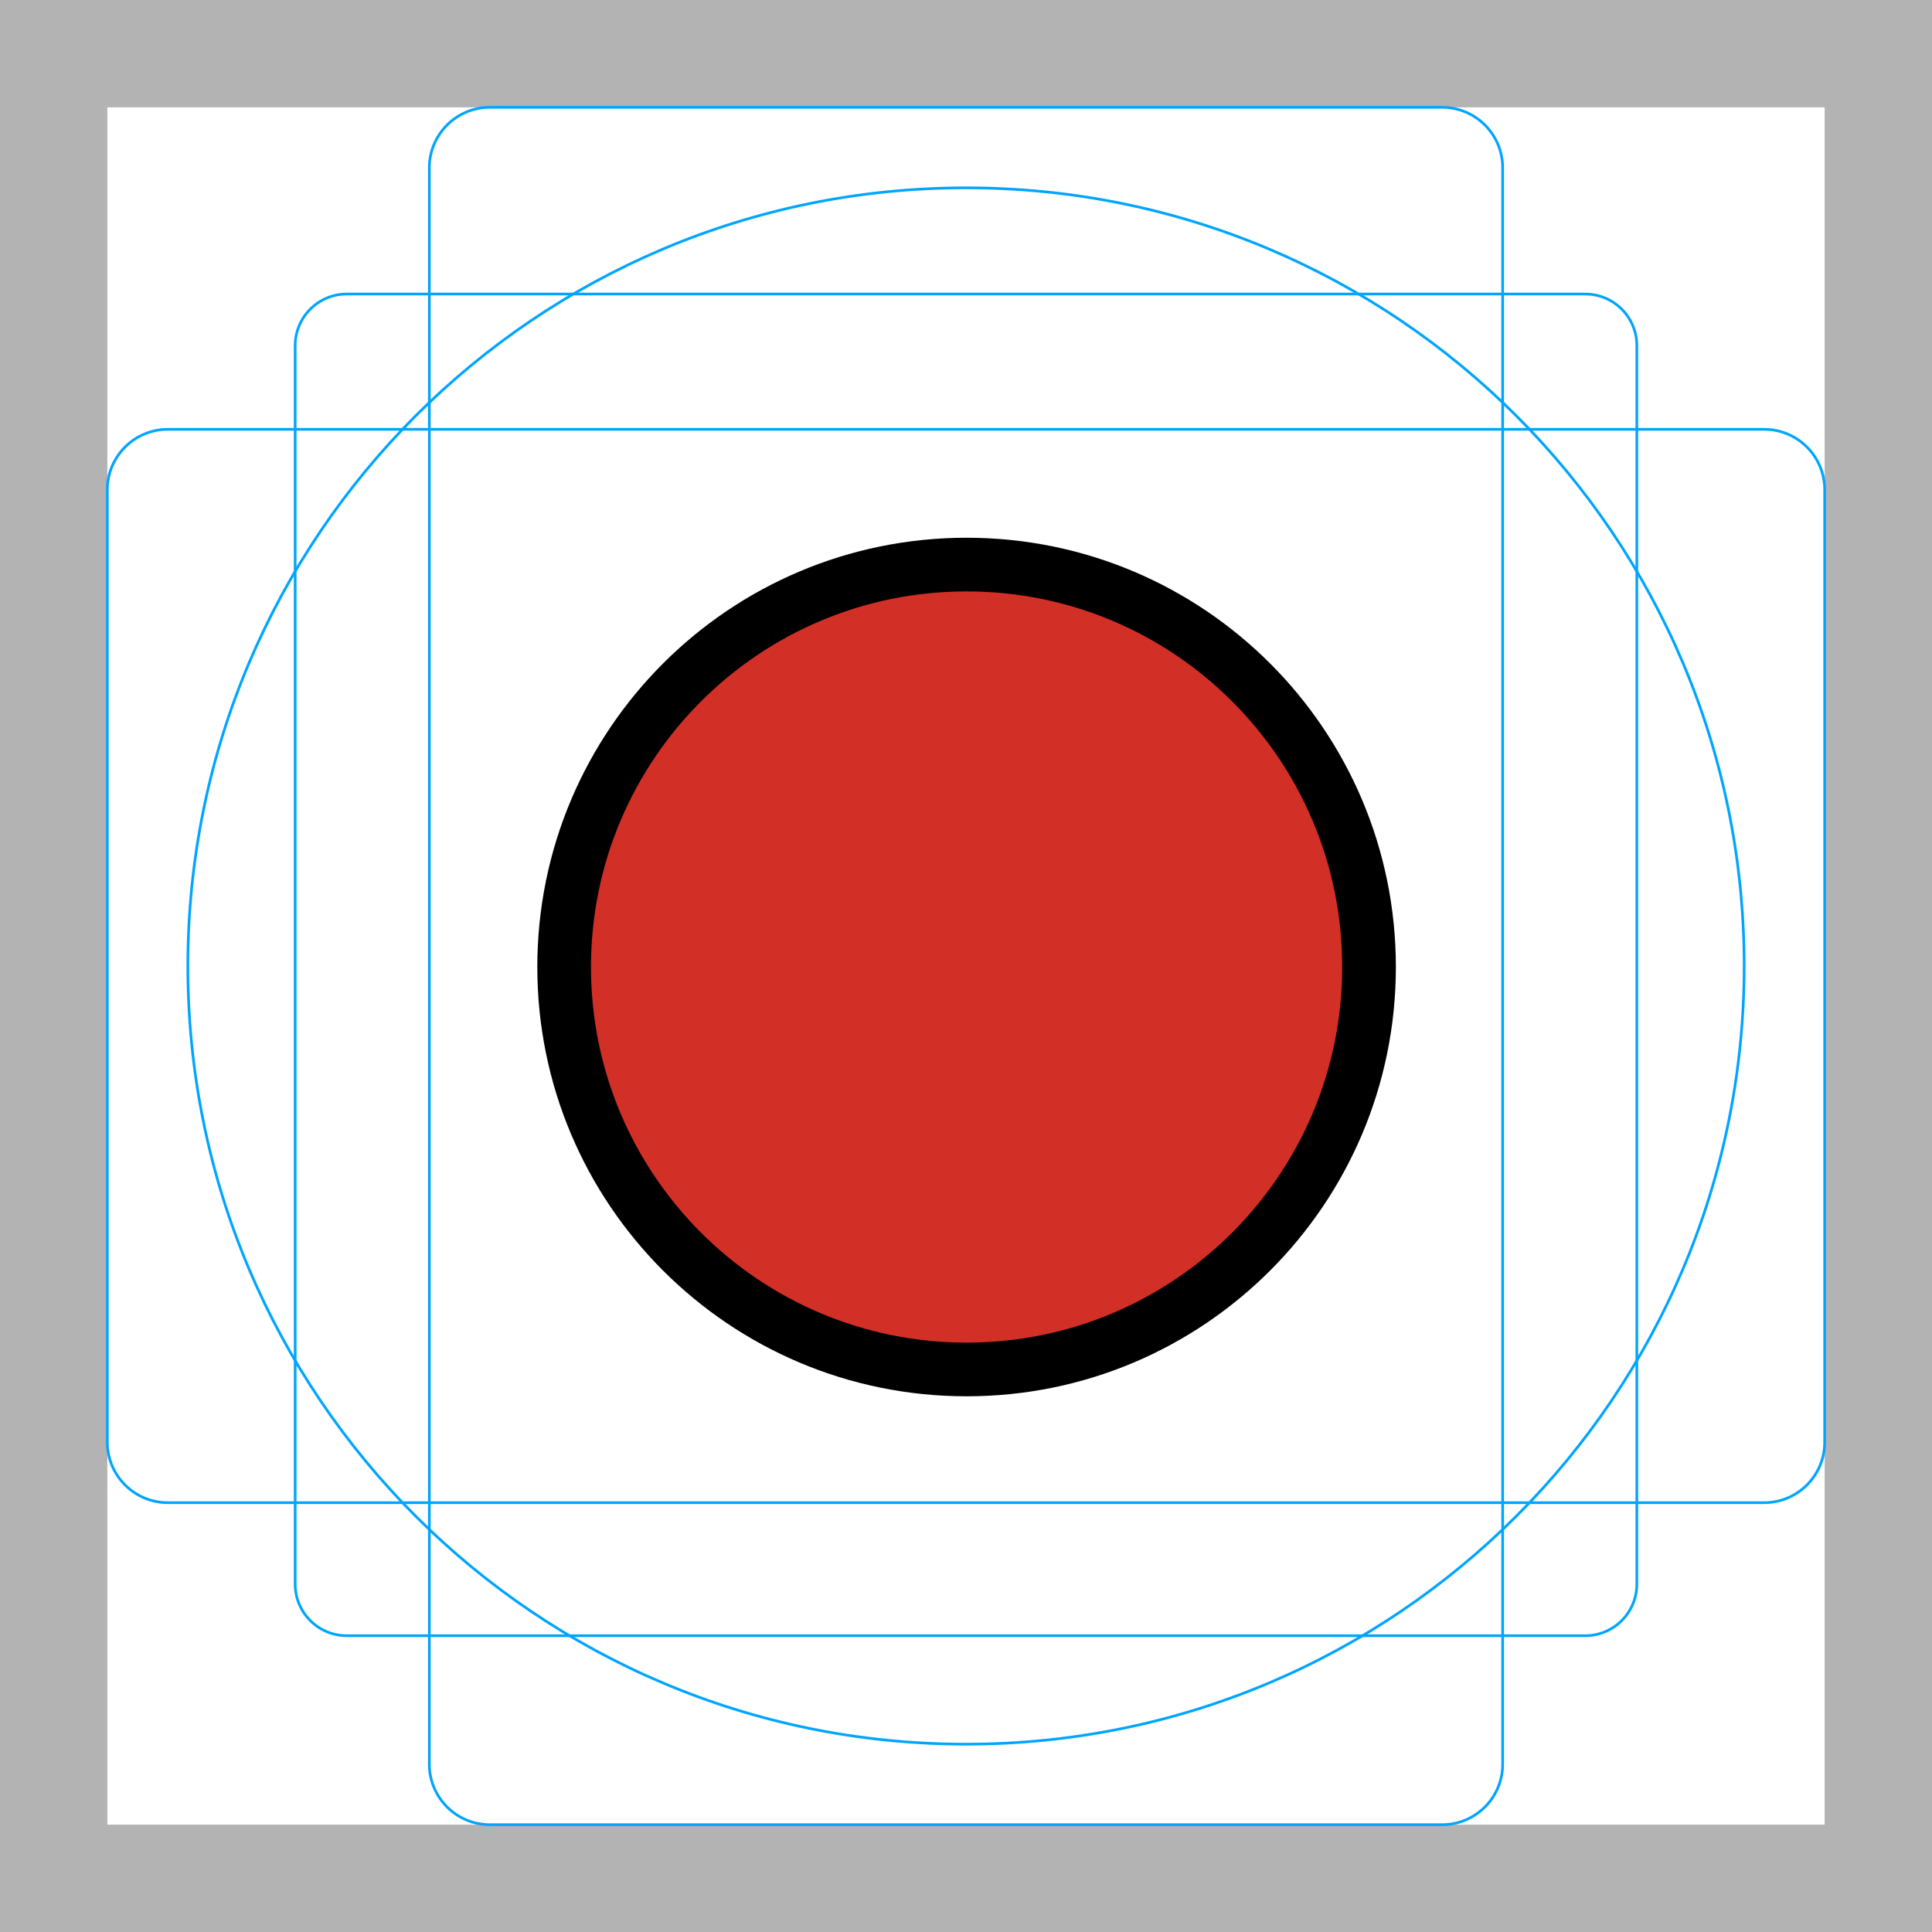
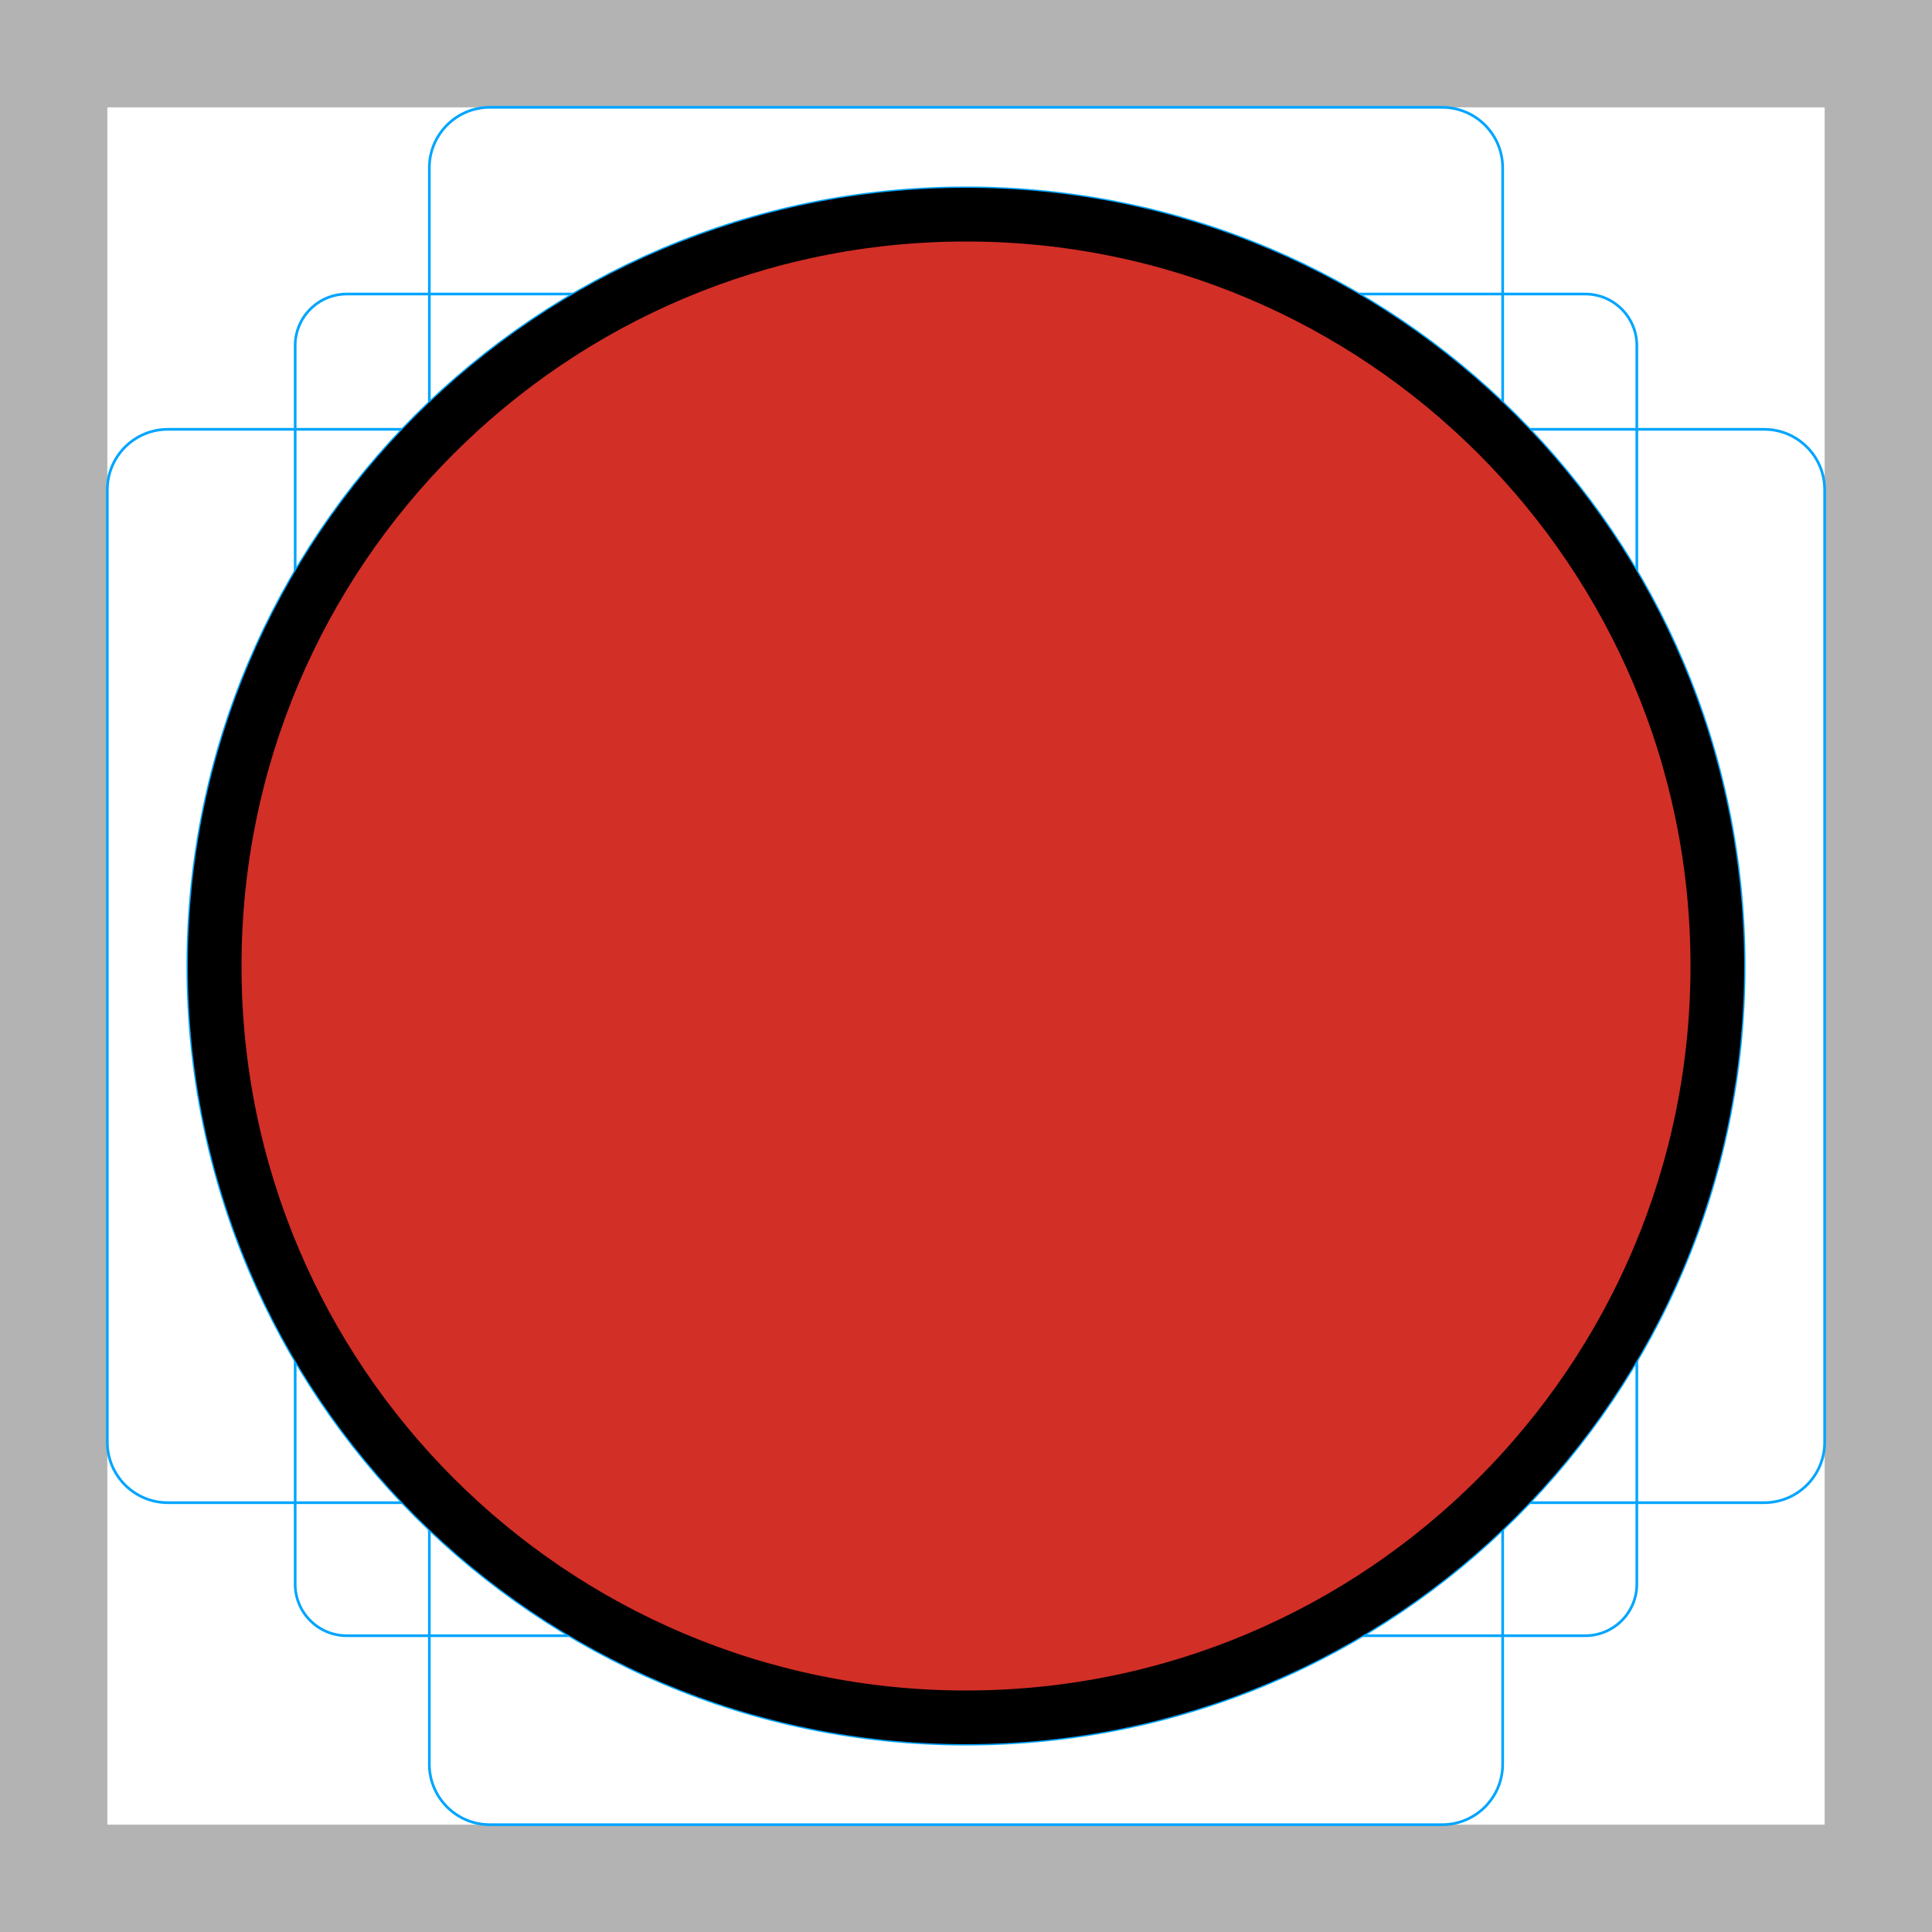
<svg xmlns="http://www.w3.org/2000/svg" id="emoji" viewBox="0 0 72 72">
  <g id="grid">
    <path d="M68,4V68H4V4H68m4-4H0V72H72V0Z" fill="#b3b3b3" />
    <path d="M12.923,10.958H59.077A1.923,1.923,0,0,1,61,12.881V59.035a1.923,1.923,0,0,1-1.923,1.923H12.923A1.923,1.923,0,0,1,11,59.035V12.881A1.923,1.923,0,0,1,12.923,10.958Z" fill="none" stroke="#00a5ff" stroke-miterlimit="10" stroke-width="0.1" />
-     <rect x="16" y="4" width="40" height="64" rx="2.254" fill="none" stroke="#00a5ff" stroke-miterlimit="10" stroke-width="0.1" />
-     <rect x="16" y="4" width="40" height="64" rx="2.254" transform="translate(72) rotate(90)" fill="none" stroke="#00a5ff" stroke-miterlimit="10" stroke-width="0.1" />
+     <rect x="16" y="4" width="40" height="64" rx="2.254" ry="2.254" fill="none" stroke="#00a5ff" stroke-miterlimit="10" stroke-width="0.1" />
+     <rect x="16" y="4" width="40" height="64" rx="2.254" ry="2.254" transform="translate(72) rotate(90)" fill="none" stroke="#00a5ff" stroke-miterlimit="10" stroke-width="0.1" />
    <circle cx="36" cy="36" r="29" fill="none" stroke="#00a5ff" stroke-miterlimit="10" stroke-width="0.1" />
  </g>
  <g id="color">
-     <circle cx="36.022" cy="36.038" r="14.998" fill="#d22f27" />
+     <circle cx="36" cy="36" r="28" fill="#d22f27" />
  </g>
  <g id="line">
-     <circle cx="36.022" cy="36.038" r="14.998" fill="none" stroke="#000" stroke-linecap="round" stroke-linejoin="round" stroke-width="2" />
+     <circle cx="36" cy="36" r="28" fill="none" stroke="#000" stroke-linejoin="round" stroke-width="2" />
  </g>
</svg>
